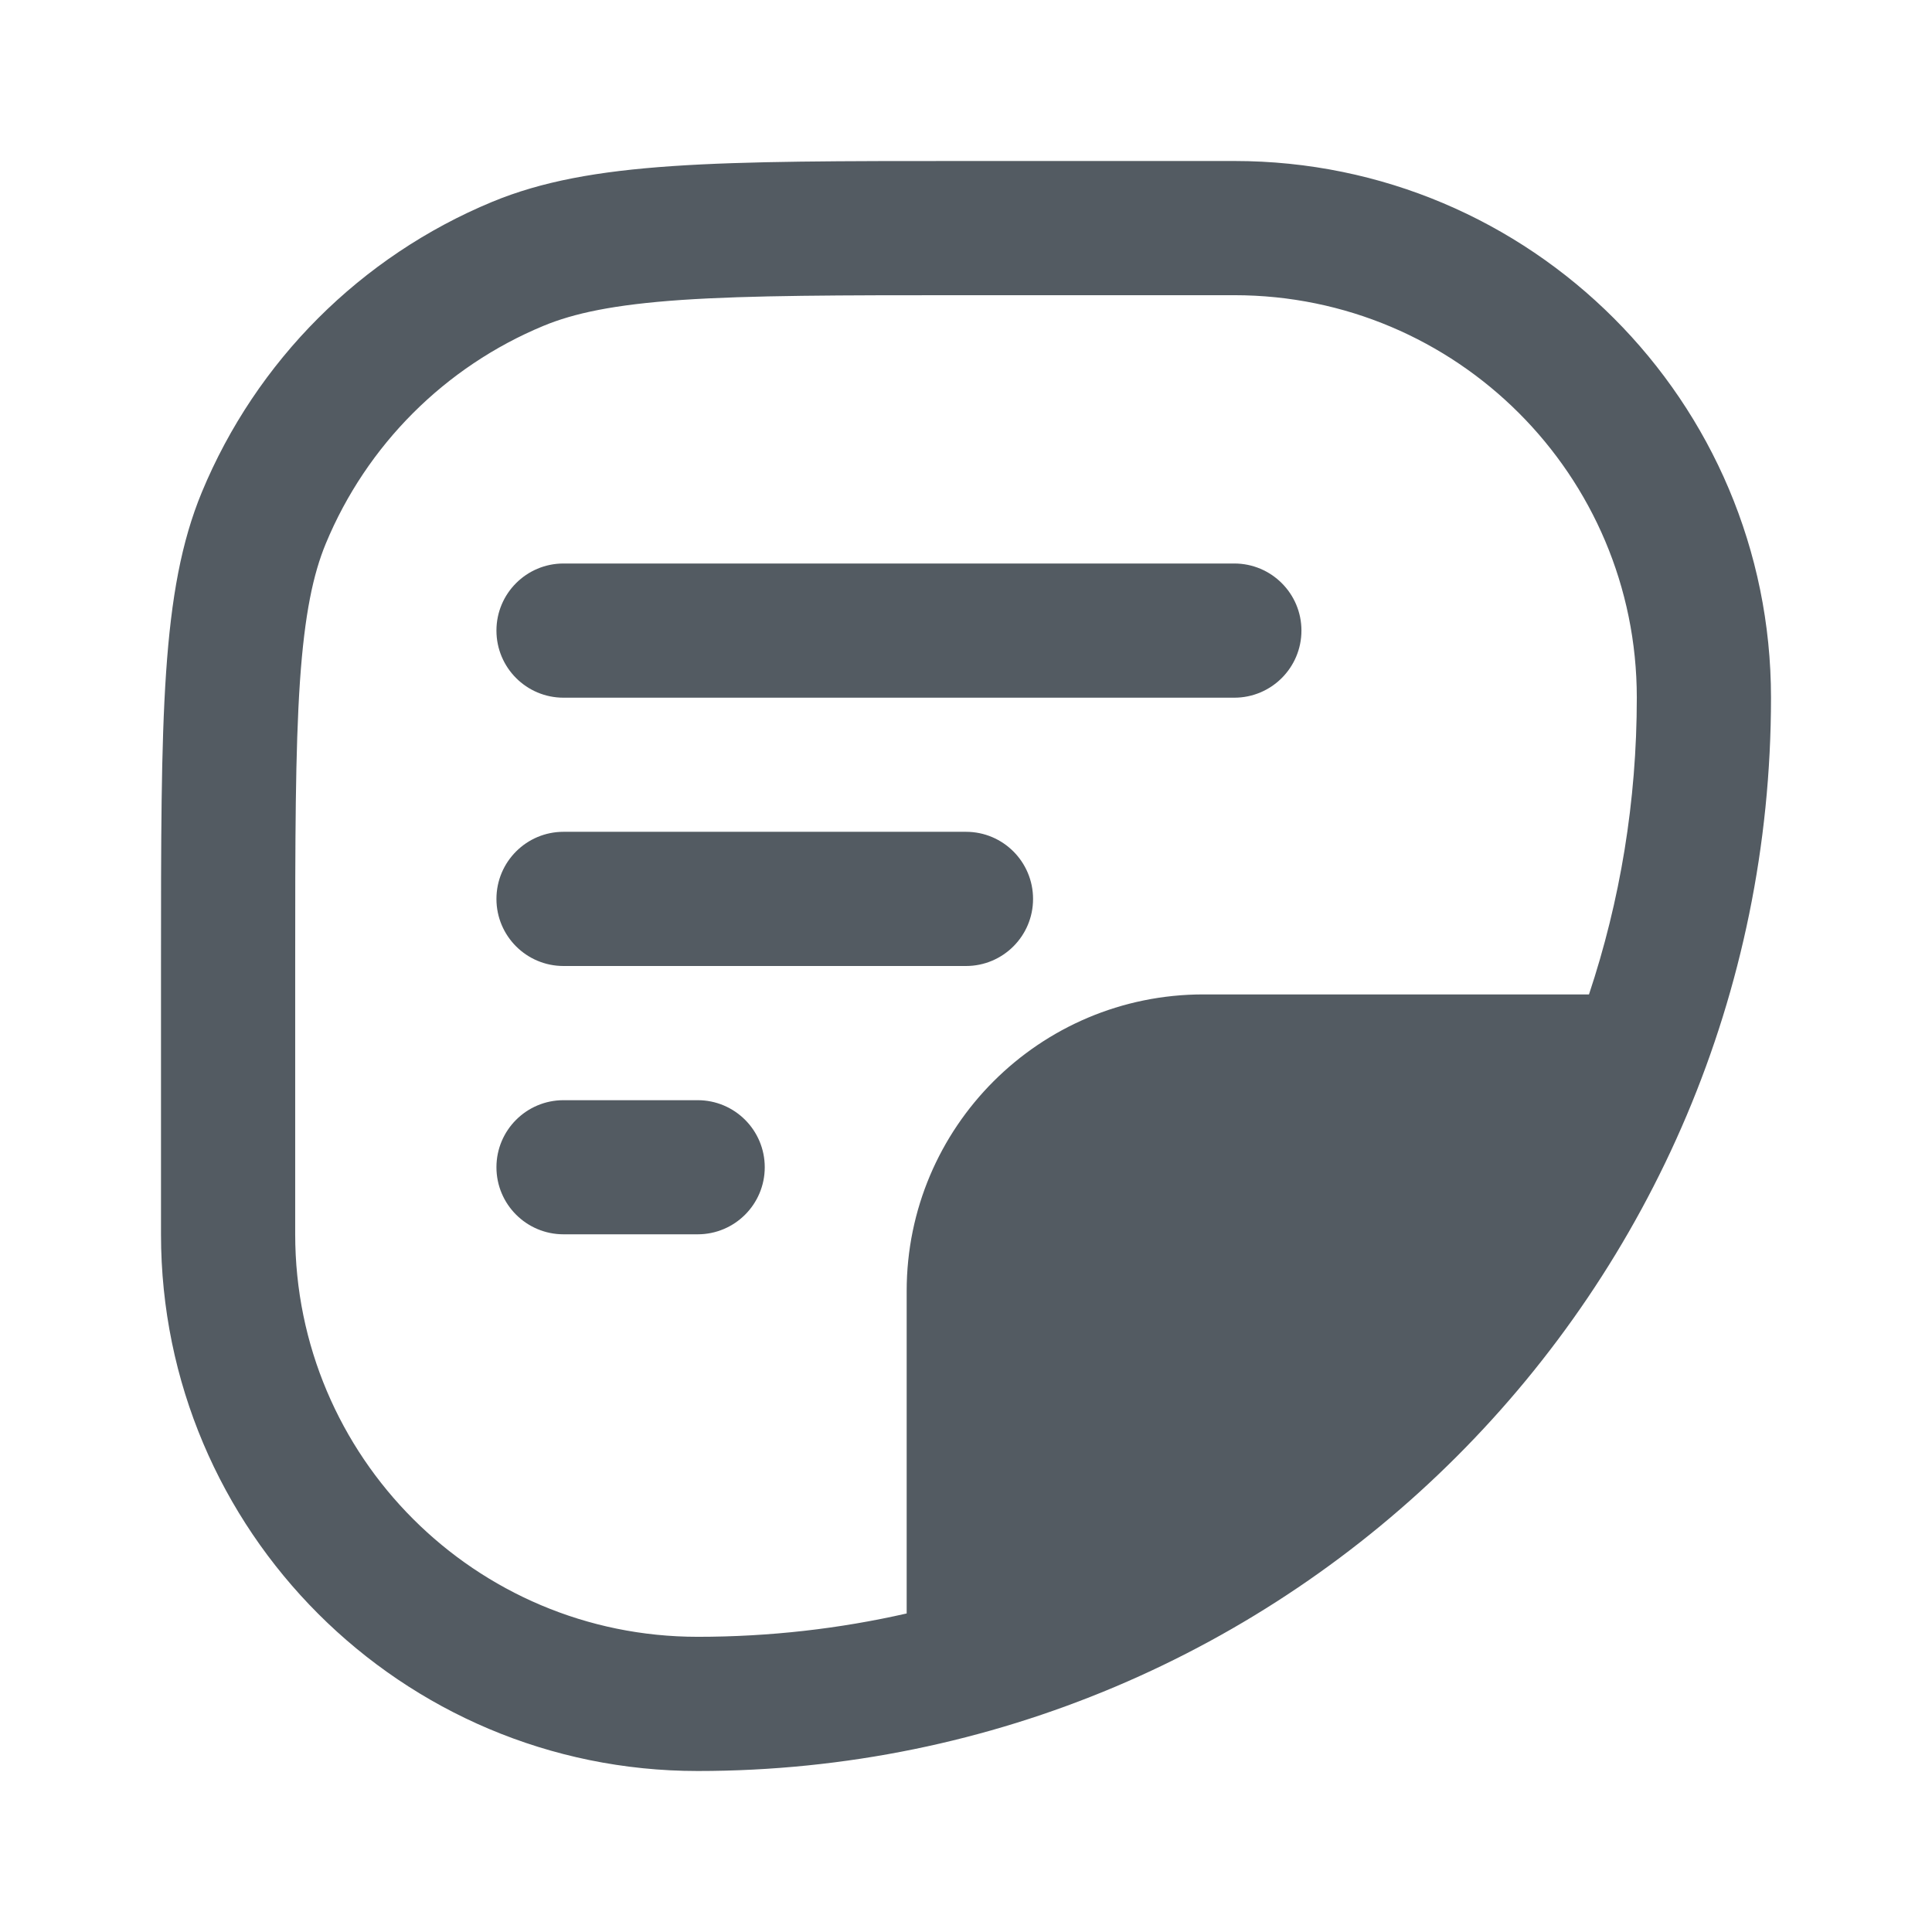
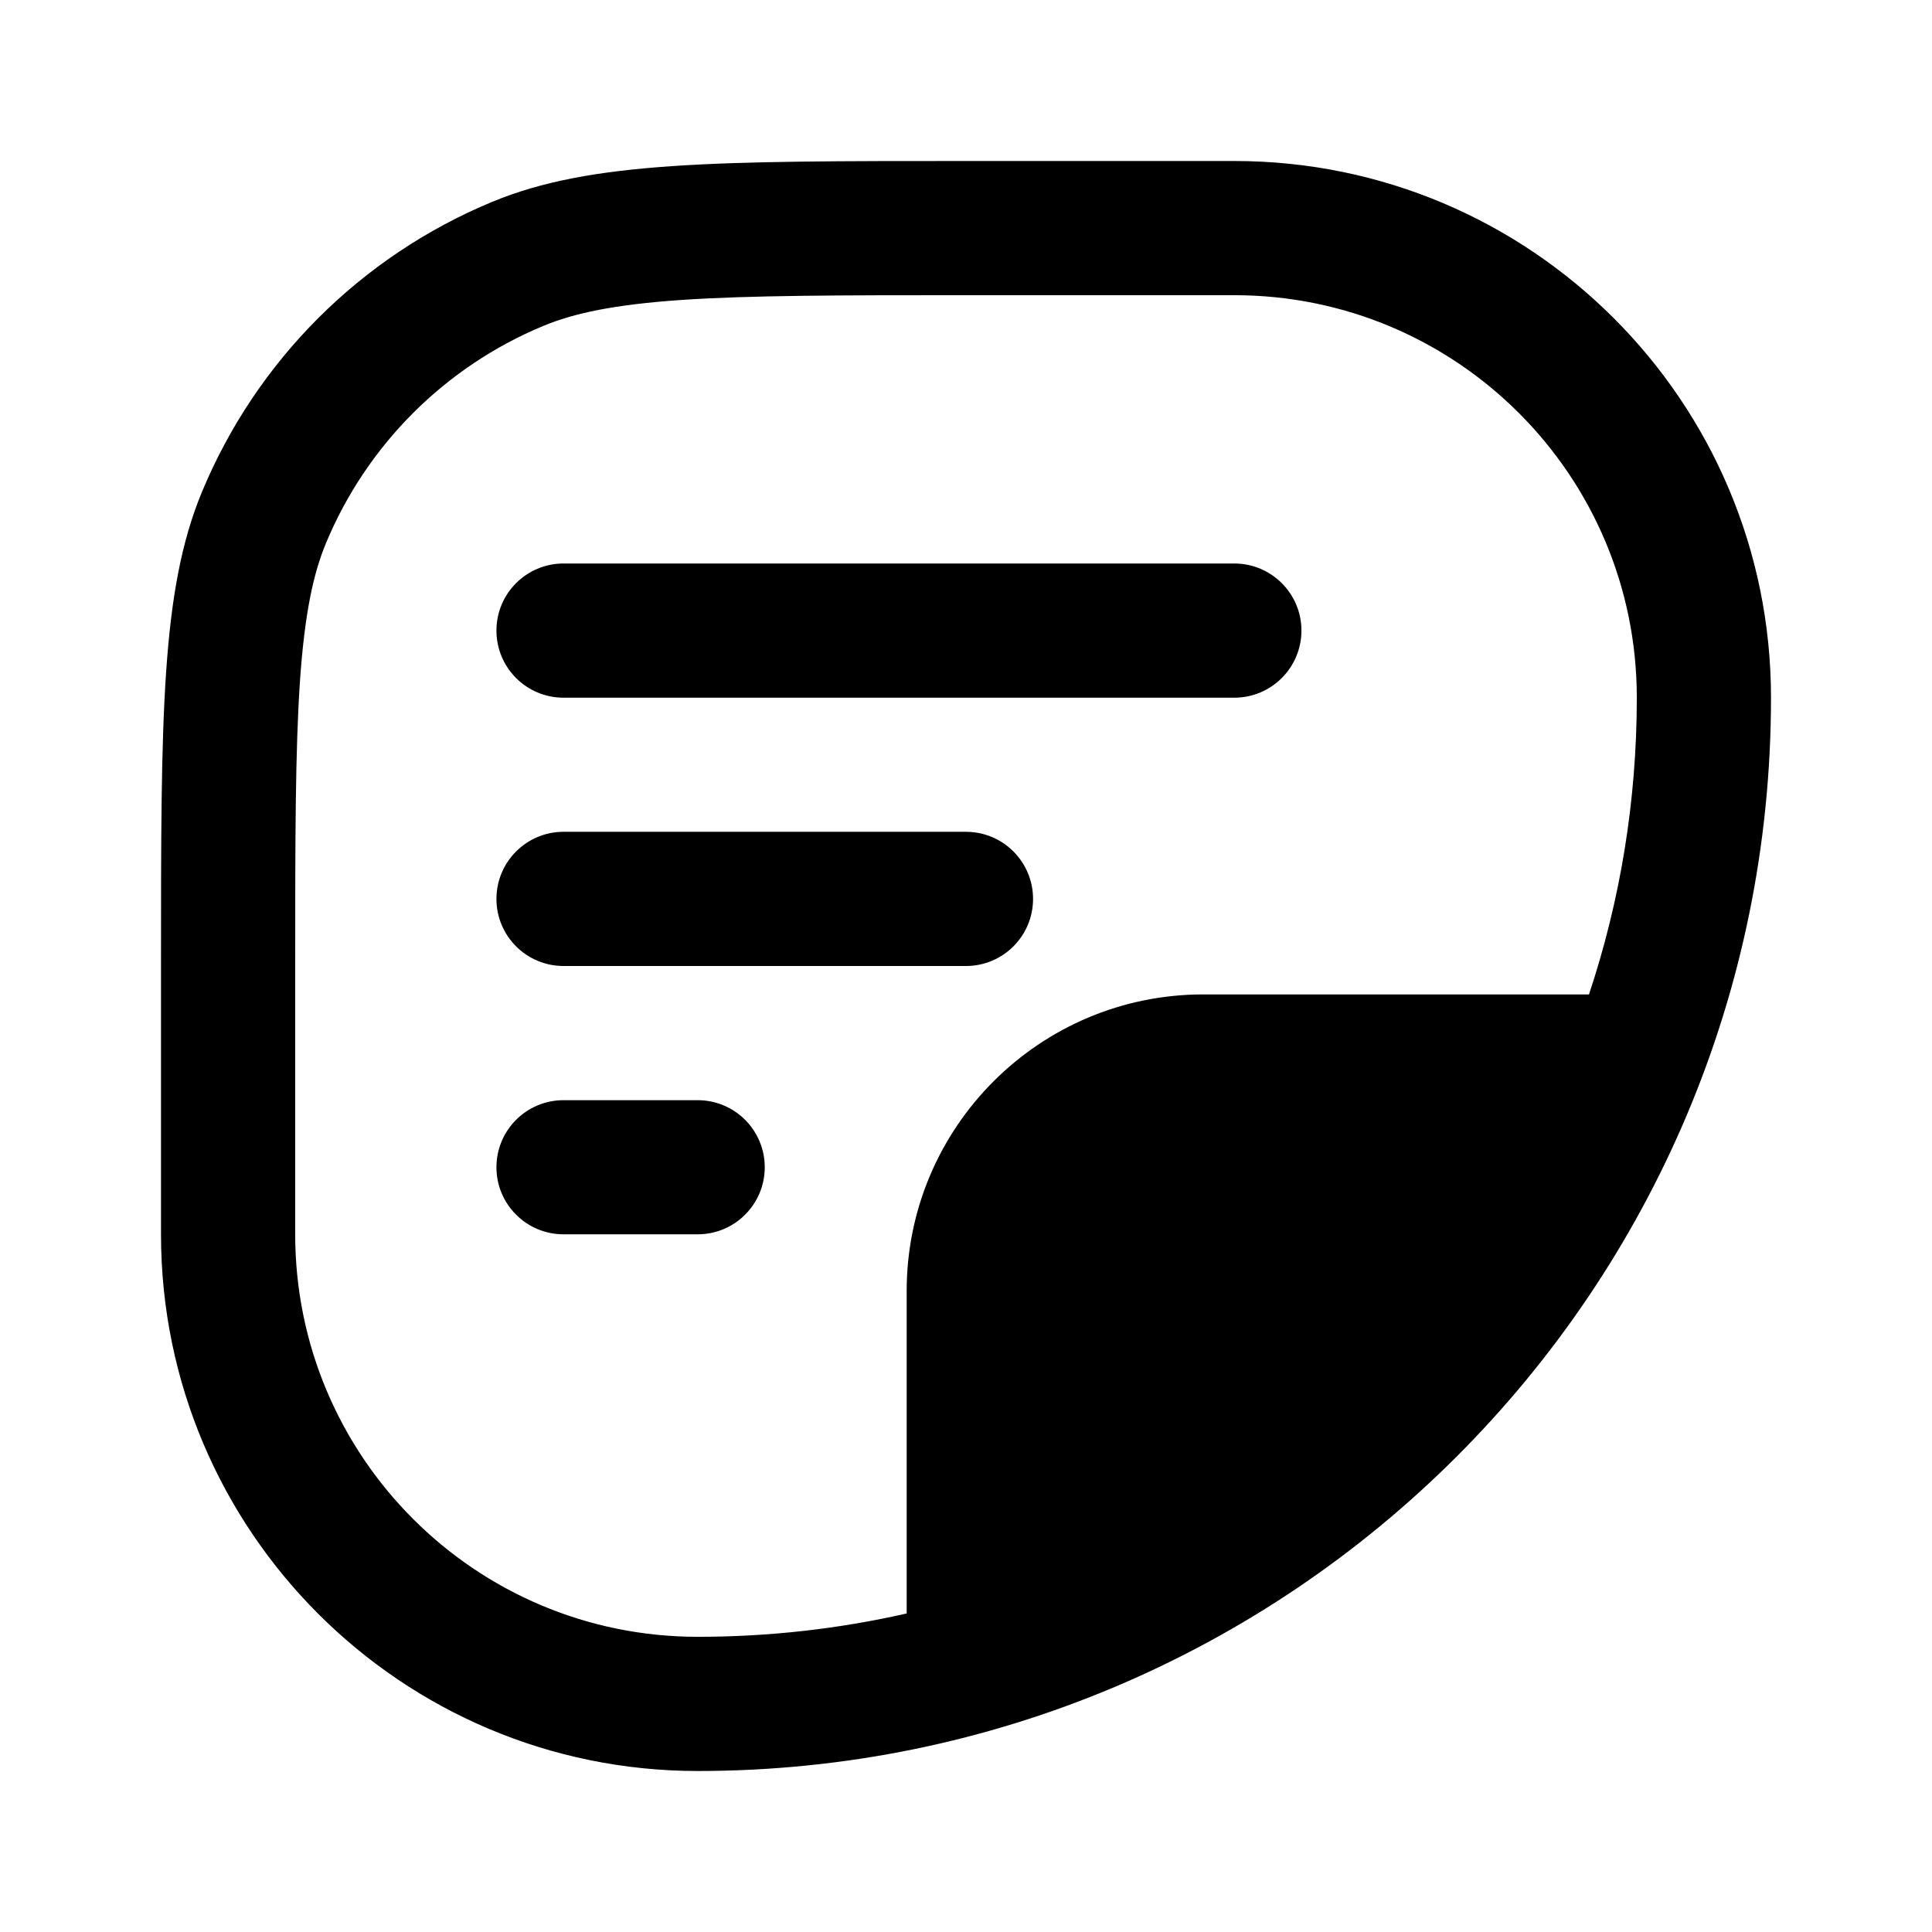
<svg xmlns="http://www.w3.org/2000/svg" viewBox="0 0 24 24" fill="none">
-   <path fill-rule="evenodd" clip-rule="evenodd" d="M12 3.667H15.333C18.095 3.667 20.333 5.905 20.333 8.667C20.333 9.955 20.125 11.194 19.739 12.353H14.949C12.913 12.353 11.263 14.003 11.263 16.038V20.043C10.428 20.233 9.559 20.333 8.667 20.333C5.905 20.333 3.667 18.095 3.667 15.333V12C3.667 10.424 3.668 9.326 3.726 8.466C3.784 7.621 3.892 7.129 4.047 6.753C4.555 5.528 5.528 4.555 6.753 4.047C7.129 3.892 7.621 3.784 8.466 3.726C9.326 3.668 10.424 3.667 12 3.667ZM2 12C2 8.894 2 7.341 2.507 6.115C3.184 4.482 4.482 3.184 6.115 2.507C7.341 2 8.894 2 12 2H15.333C19.015 2 22 4.985 22 8.667C22 16.03 16.03 22 8.667 22C4.985 22 2 19.015 2 15.333V12Z" fill="#535B62" />
-   <path d="M6.167 7.833C6.167 7.373 6.54 7 7 7H15.333C15.793 7 16.167 7.373 16.167 7.833C16.167 8.294 15.793 8.667 15.333 8.667H7C6.54 8.667 6.167 8.294 6.167 7.833Z" fill="#535B62" />
-   <path d="M6.167 11.167C6.167 10.706 6.54 10.333 7 10.333H12C12.46 10.333 12.833 10.706 12.833 11.167C12.833 11.627 12.46 12 12 12H7C6.54 12 6.167 11.627 6.167 11.167Z" fill="#535B62" />
-   <path d="M6.167 14.5C6.167 14.04 6.54 13.667 7 13.667H8.667C9.127 13.667 9.5 14.04 9.5 14.5C9.5 14.96 9.127 15.333 8.667 15.333H7C6.54 15.333 6.167 14.96 6.167 14.5Z" fill="#535B62" />
+   <path fill-rule="evenodd" clip-rule="evenodd" d="M12 3.667H15.333C18.095 3.667 20.333 5.905 20.333 8.667C20.333 9.955 20.125 11.194 19.739 12.353H14.949C12.913 12.353 11.263 14.003 11.263 16.038V20.043C10.428 20.233 9.559 20.333 8.667 20.333C5.905 20.333 3.667 18.095 3.667 15.333V12C3.667 10.424 3.668 9.326 3.726 8.466C3.784 7.621 3.892 7.129 4.047 6.753C4.555 5.528 5.528 4.555 6.753 4.047C7.129 3.892 7.621 3.784 8.466 3.726C9.326 3.668 10.424 3.667 12 3.667ZM2 12C2 8.894 2 7.341 2.507 6.115C3.184 4.482 4.482 3.184 6.115 2.507C7.341 2 8.894 2 12 2H15.333C19.015 2 22 4.985 22 8.667C22 16.03 16.03 22 8.667 22C4.985 22 2 19.015 2 15.333V12Z" fill="currentColor" />
+   <path d="M6.167 7.833C6.167 7.373 6.54 7 7 7H15.333C15.793 7 16.167 7.373 16.167 7.833C16.167 8.294 15.793 8.667 15.333 8.667H7C6.54 8.667 6.167 8.294 6.167 7.833Z" fill="currentColor" />
+   <path d="M6.167 11.167C6.167 10.706 6.54 10.333 7 10.333H12C12.46 10.333 12.833 10.706 12.833 11.167C12.833 11.627 12.46 12 12 12H7C6.54 12 6.167 11.627 6.167 11.167Z" fill="currentColor" />
+   <path d="M6.167 14.5C6.167 14.04 6.54 13.667 7 13.667H8.667C9.127 13.667 9.5 14.04 9.5 14.5C9.5 14.96 9.127 15.333 8.667 15.333H7C6.54 15.333 6.167 14.96 6.167 14.5Z" fill="currentColor" />
</svg>
